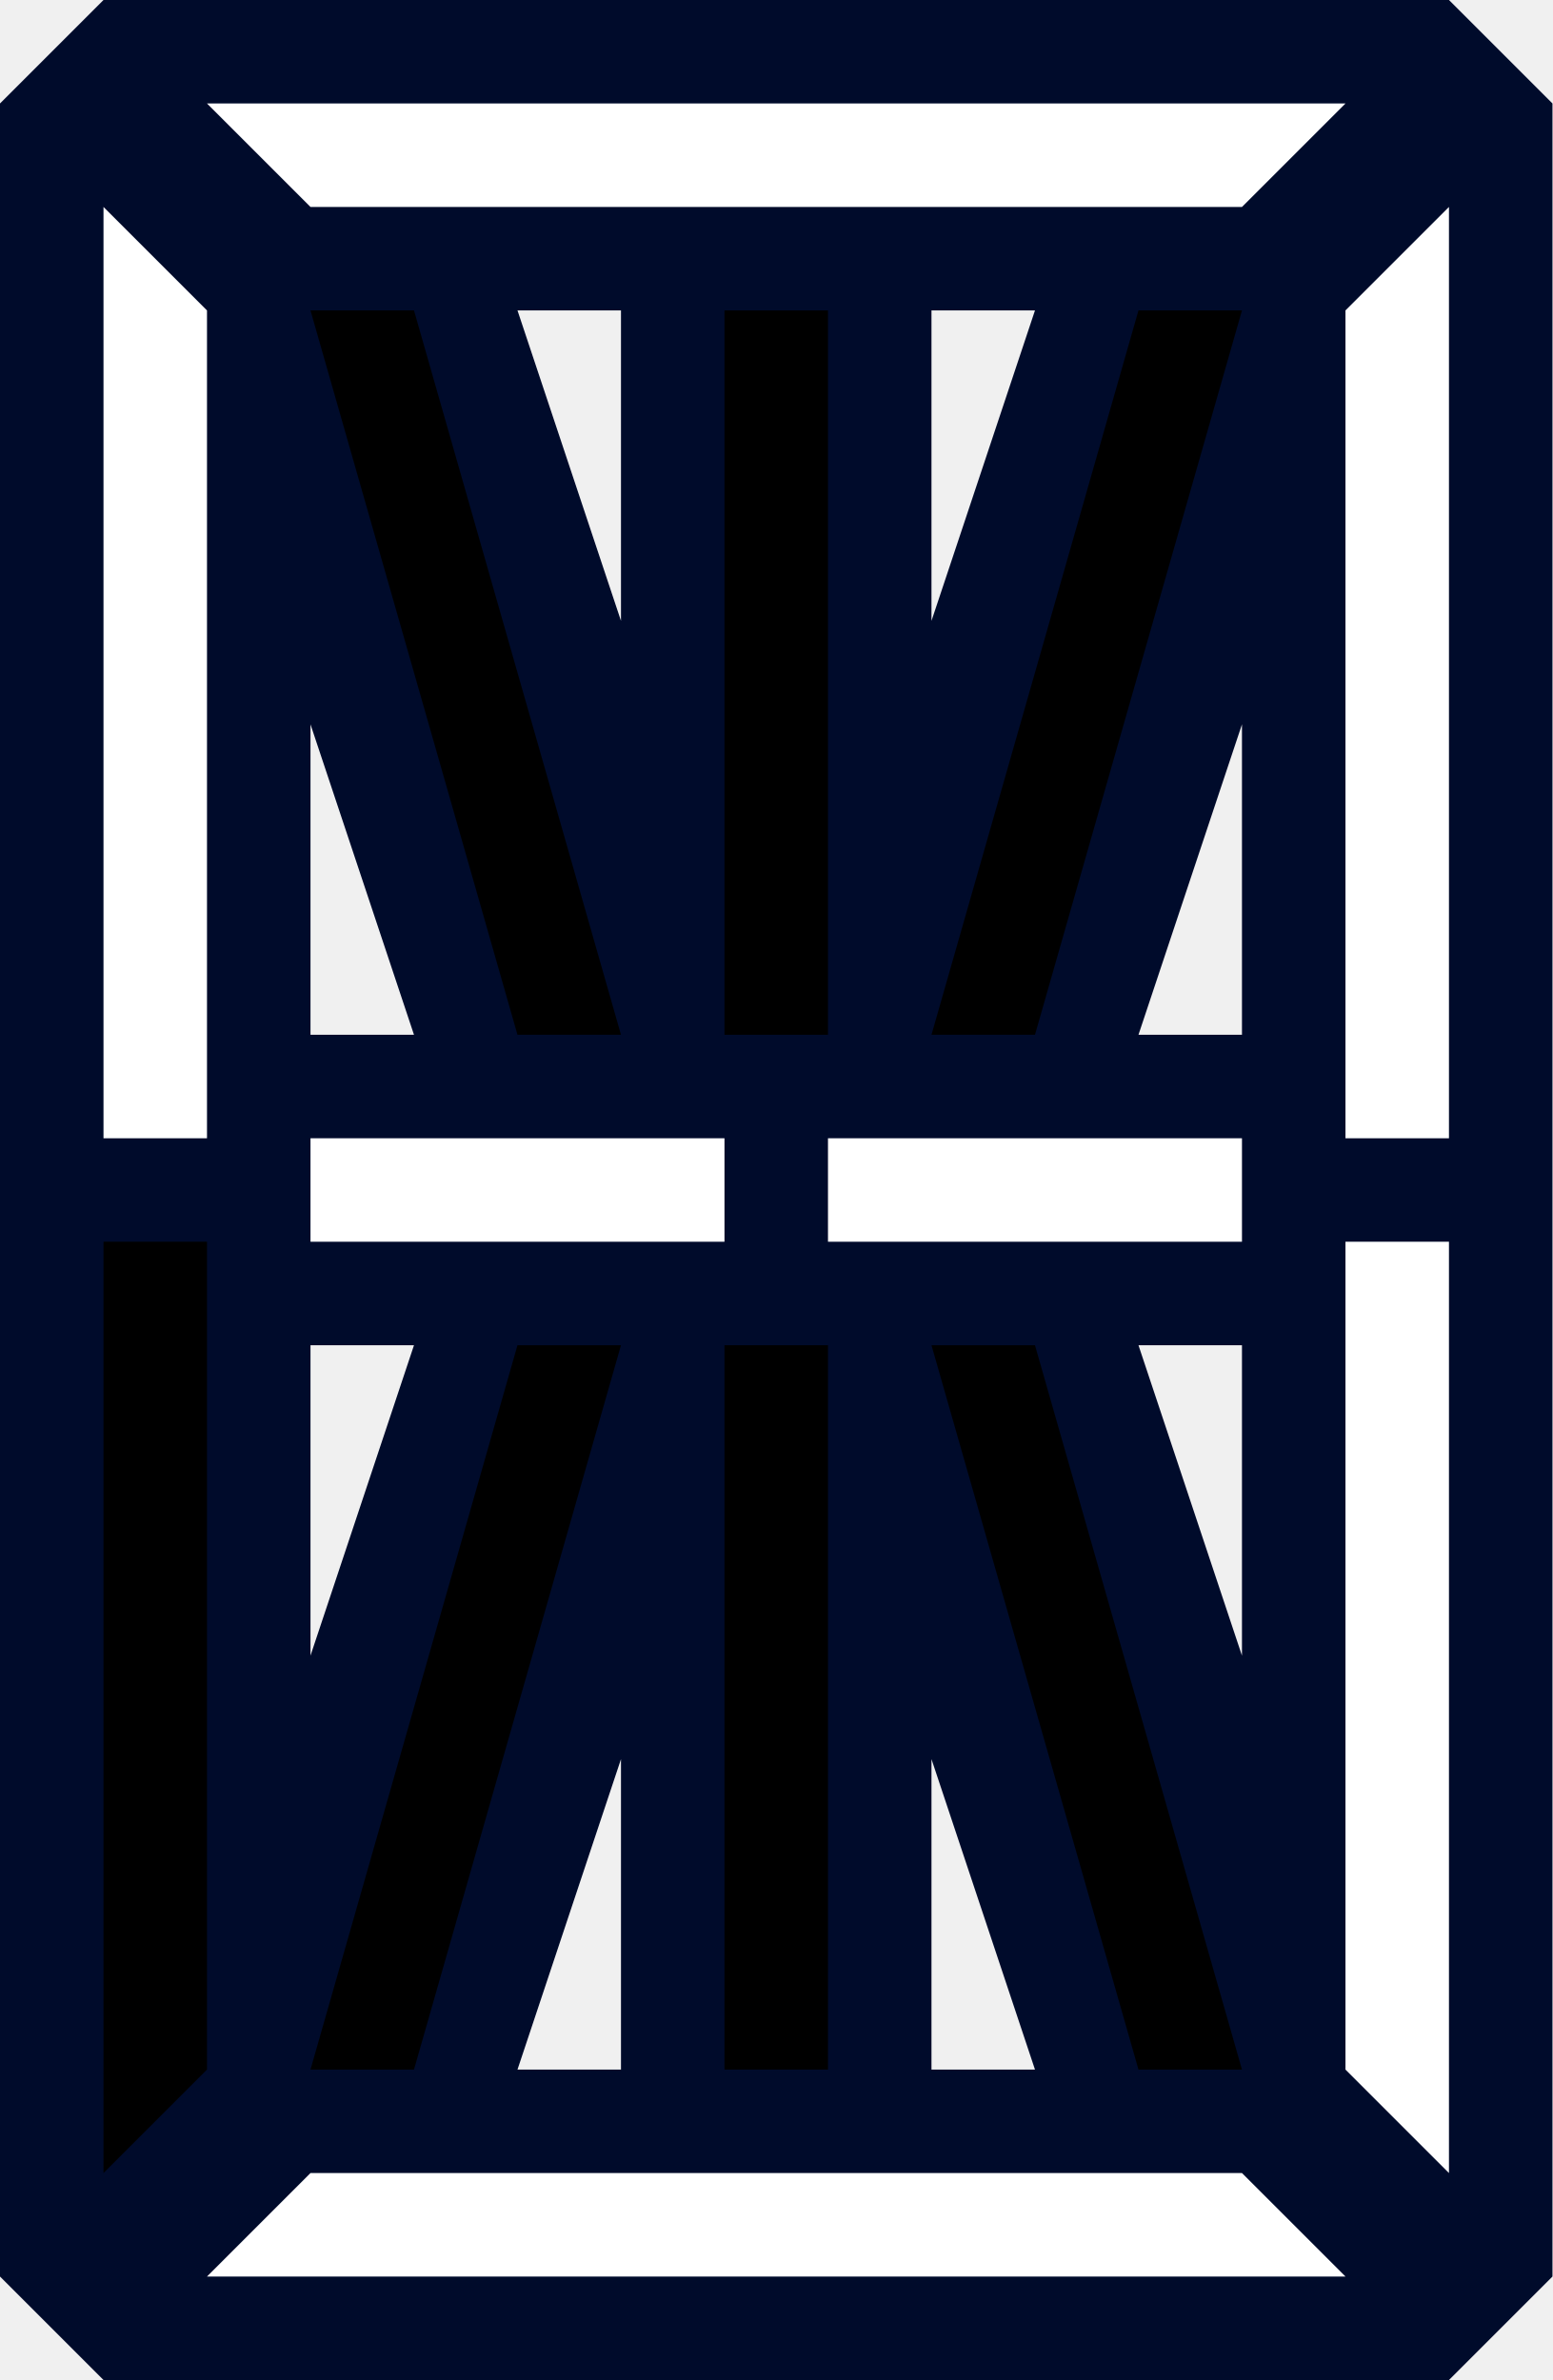
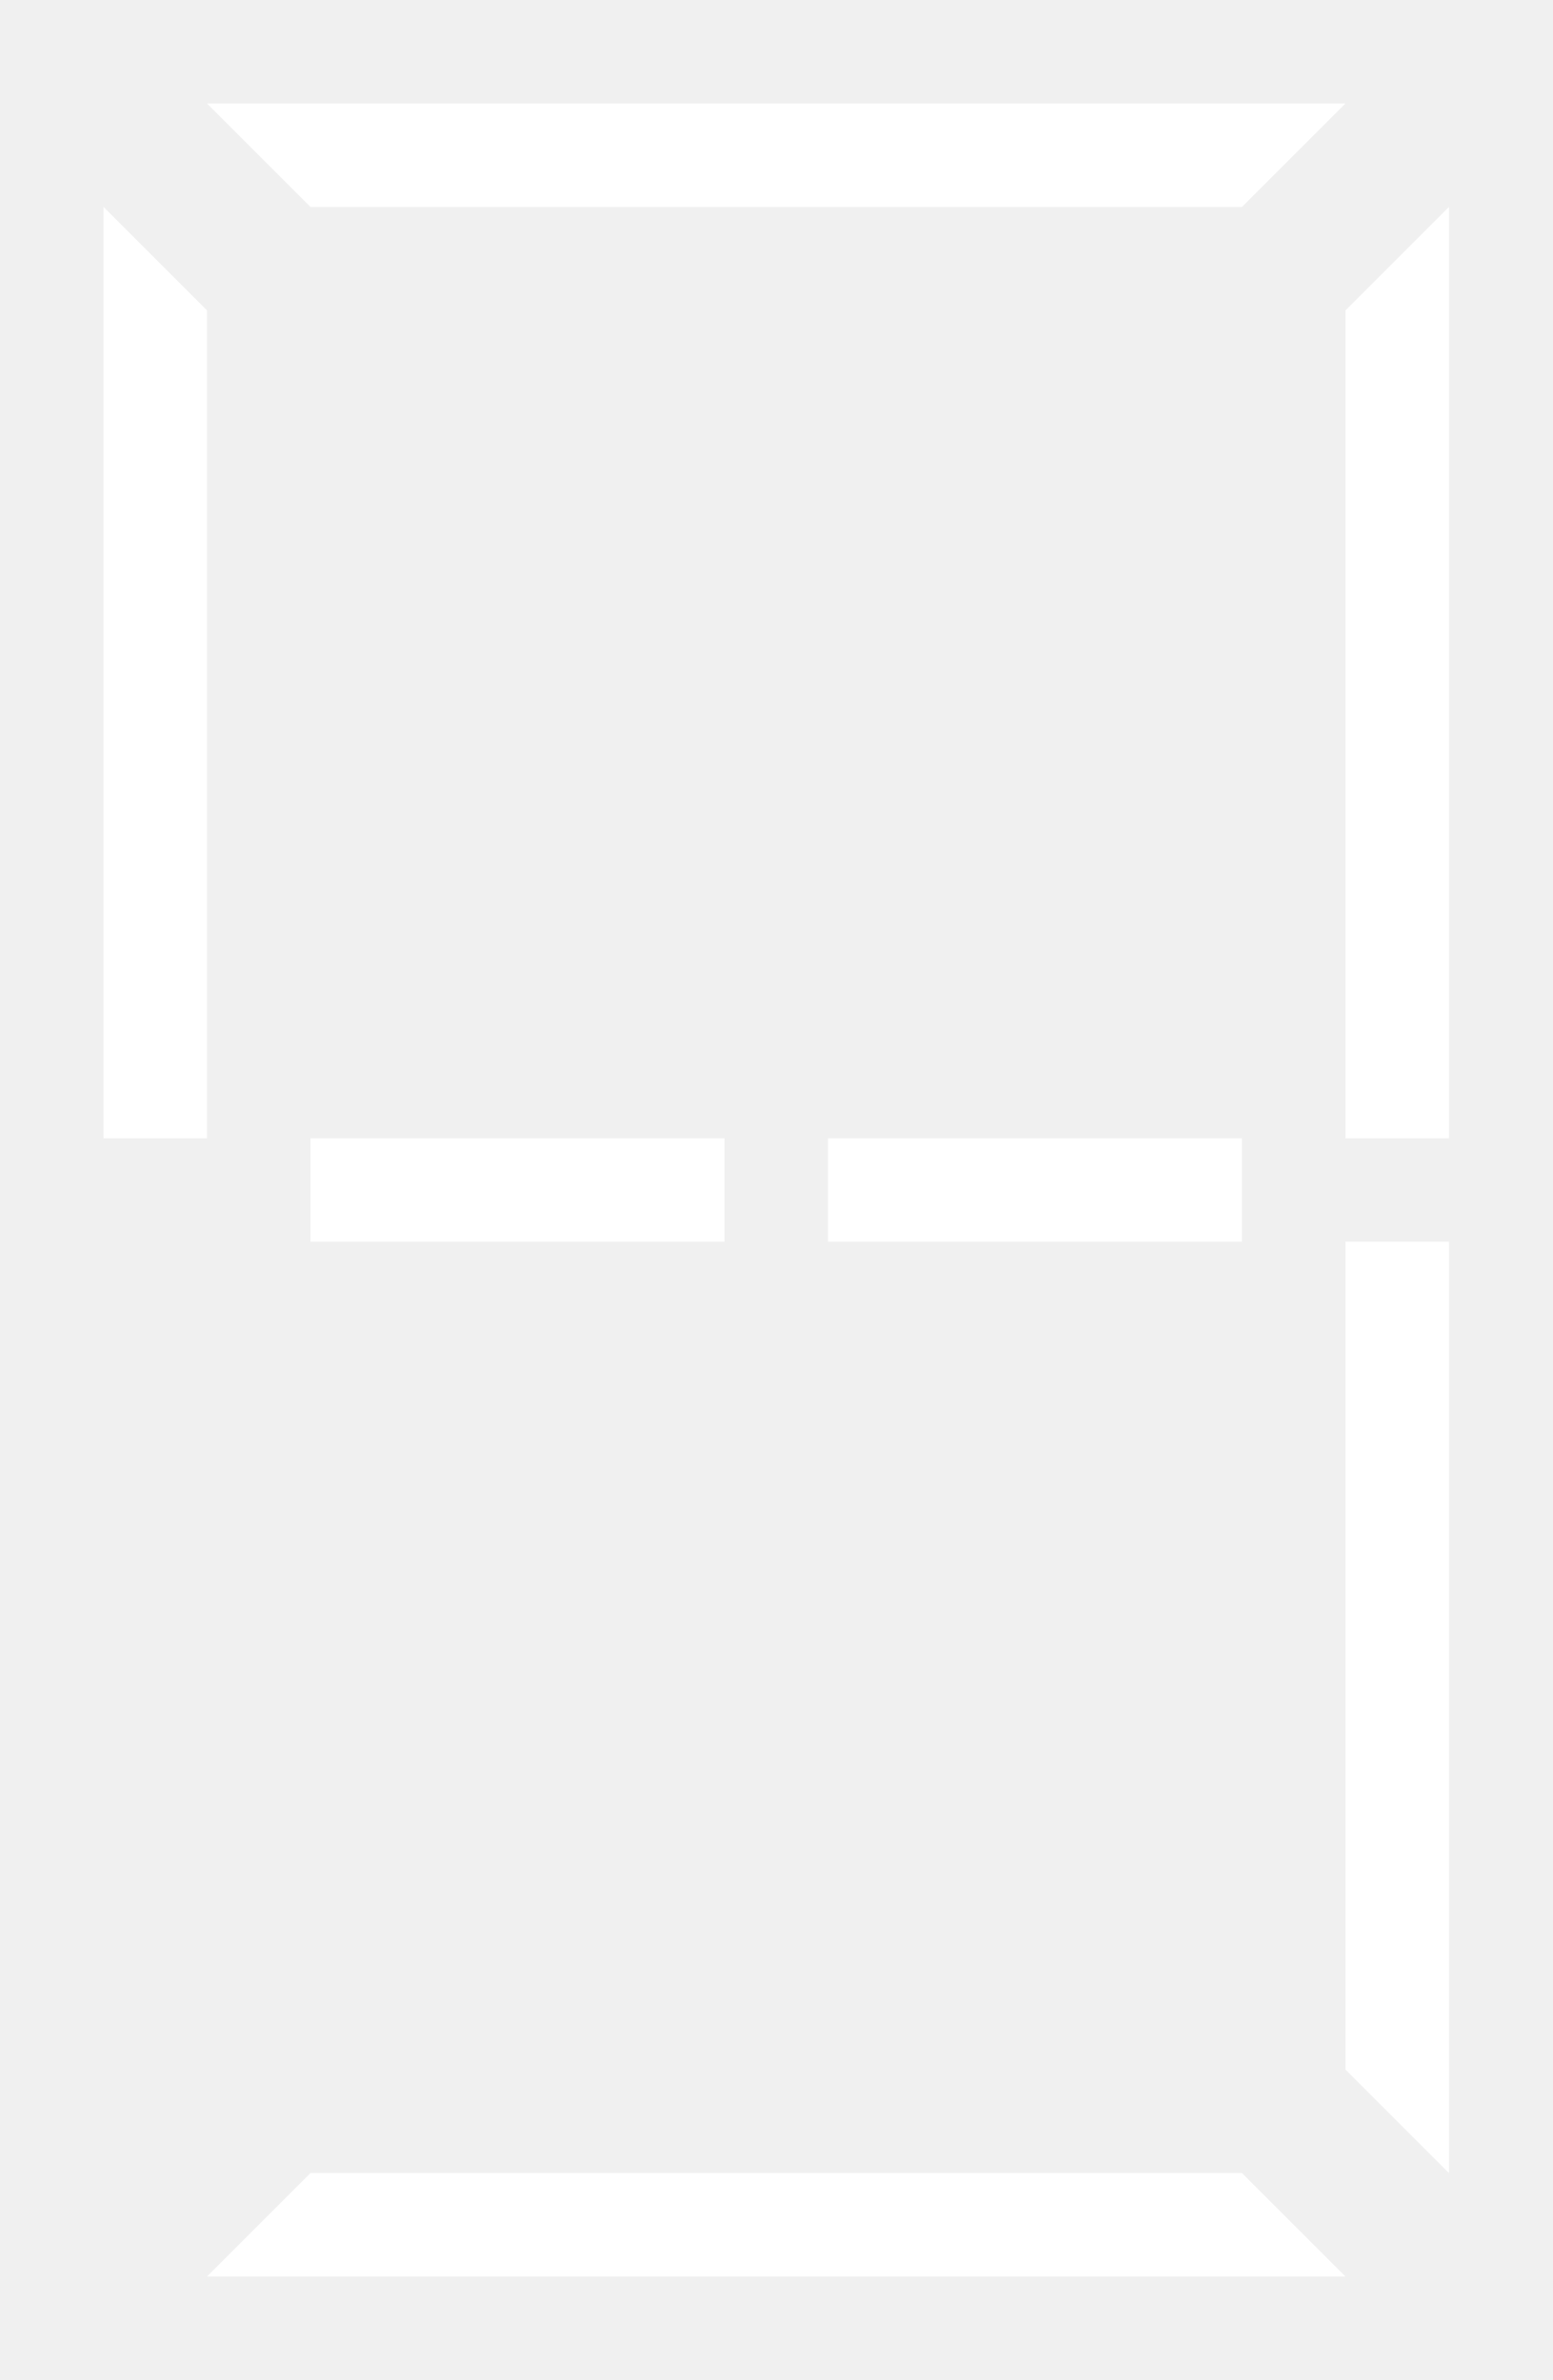
<svg xmlns="http://www.w3.org/2000/svg" width="15" height="23" viewBox="0 0 15 23" version="1.1" id="svg8">
  <defs id="defs2" />
-   <path style="fill:#000b2b;fill-opacity:1;stroke:none;stroke-opacity:1" d="M 1,0 0,1 v 21 l 1,1 h 13 l 1,-1 V 1 L 14,0 Z m 4,3 h 1 v 3 z m 4,0 h 1 L 9,6 Z M 3,7 4,10 H 3 Z m 9,0 v 3 h -1 z m -9,6 h 1 l -1,3 z m 8,0 h 1 v 3 z m -5,4 v 3 H 5 Z m 3,0 1,3 H 9 Z" id="path910" />
  <path style="fill:#ffffff;fill-opacity:1;stroke:none;stroke-opacity:1" d="m 2,1 1,1 h 9 l 1,-1 z" id="path826" />
  <path style="fill:#ffffff;fill-opacity:1;stroke:none;stroke-opacity:1" d="m 1,2 1,1 v 8 H 1 Z" id="path828" />
-   <rect style="fill:#000000;fill-opacity:1;stroke:none;stroke-width:1;stroke-opacity:1" id="rect836" width="1" height="7" x="7" y="3" />
  <rect style="fill:#ffffff;fill-opacity:1;stroke:none;stroke-width:1;stroke-opacity:1" id="rect838" width="4" height="1" x="3" y="11" />
-   <path style="fill:#000000;fill-opacity:1;stroke:none;stroke-opacity:1" d="m 9,10 2,-7 h 1 l -2,7 z" id="path840" />
-   <path style="fill:#000000;fill-opacity:1;stroke:none;stroke-opacity:1" d="m 2,12 v 8 l -1,1 v -9 z" id="path844" />
  <path style="fill:#ffffff;fill-opacity:1;stroke:none;stroke-opacity:1" d="m 2,22 1,-1 h 9 l 1,1 z" id="path846" />
  <path style="fill:#ffffff;fill-opacity:1;stroke:none;stroke-opacity:1" d="m 13,20 1,1 v -9 h -1 z" id="path856" />
  <path style="fill:#ffffff;fill-opacity:1;stroke:none;stroke-opacity:1" d="M 13,11 V 3 l 1,-1 v 9 z" id="path858" />
  <rect style="fill:#ffffff;fill-opacity:1;stroke:none;stroke-width:1;stroke-opacity:1" id="rect860" width="4" height="1" x="8" y="11" />
-   <rect style="fill:#000000;fill-opacity:1;stroke:none;stroke-width:1;stroke-opacity:1" id="rect836-3" width="1" height="7" x="7" y="13" />
-   <path style="fill:#000000;fill-opacity:1;stroke:none;stroke-opacity:1" d="M 6,10 4,3 H 3 l 2,7 z" id="path840-6" />
-   <path style="fill:#000000;fill-opacity:1;stroke:none;stroke-opacity:1" d="m 9,13 2,7 h 1 l -2,-7 z" id="path840-7" />
-   <path style="fill:#000000;fill-opacity:1;stroke:none;stroke-opacity:1" d="M 6,13 4,20 H 3 l 2,-7 z" id="path840-6-5" />
</svg>
